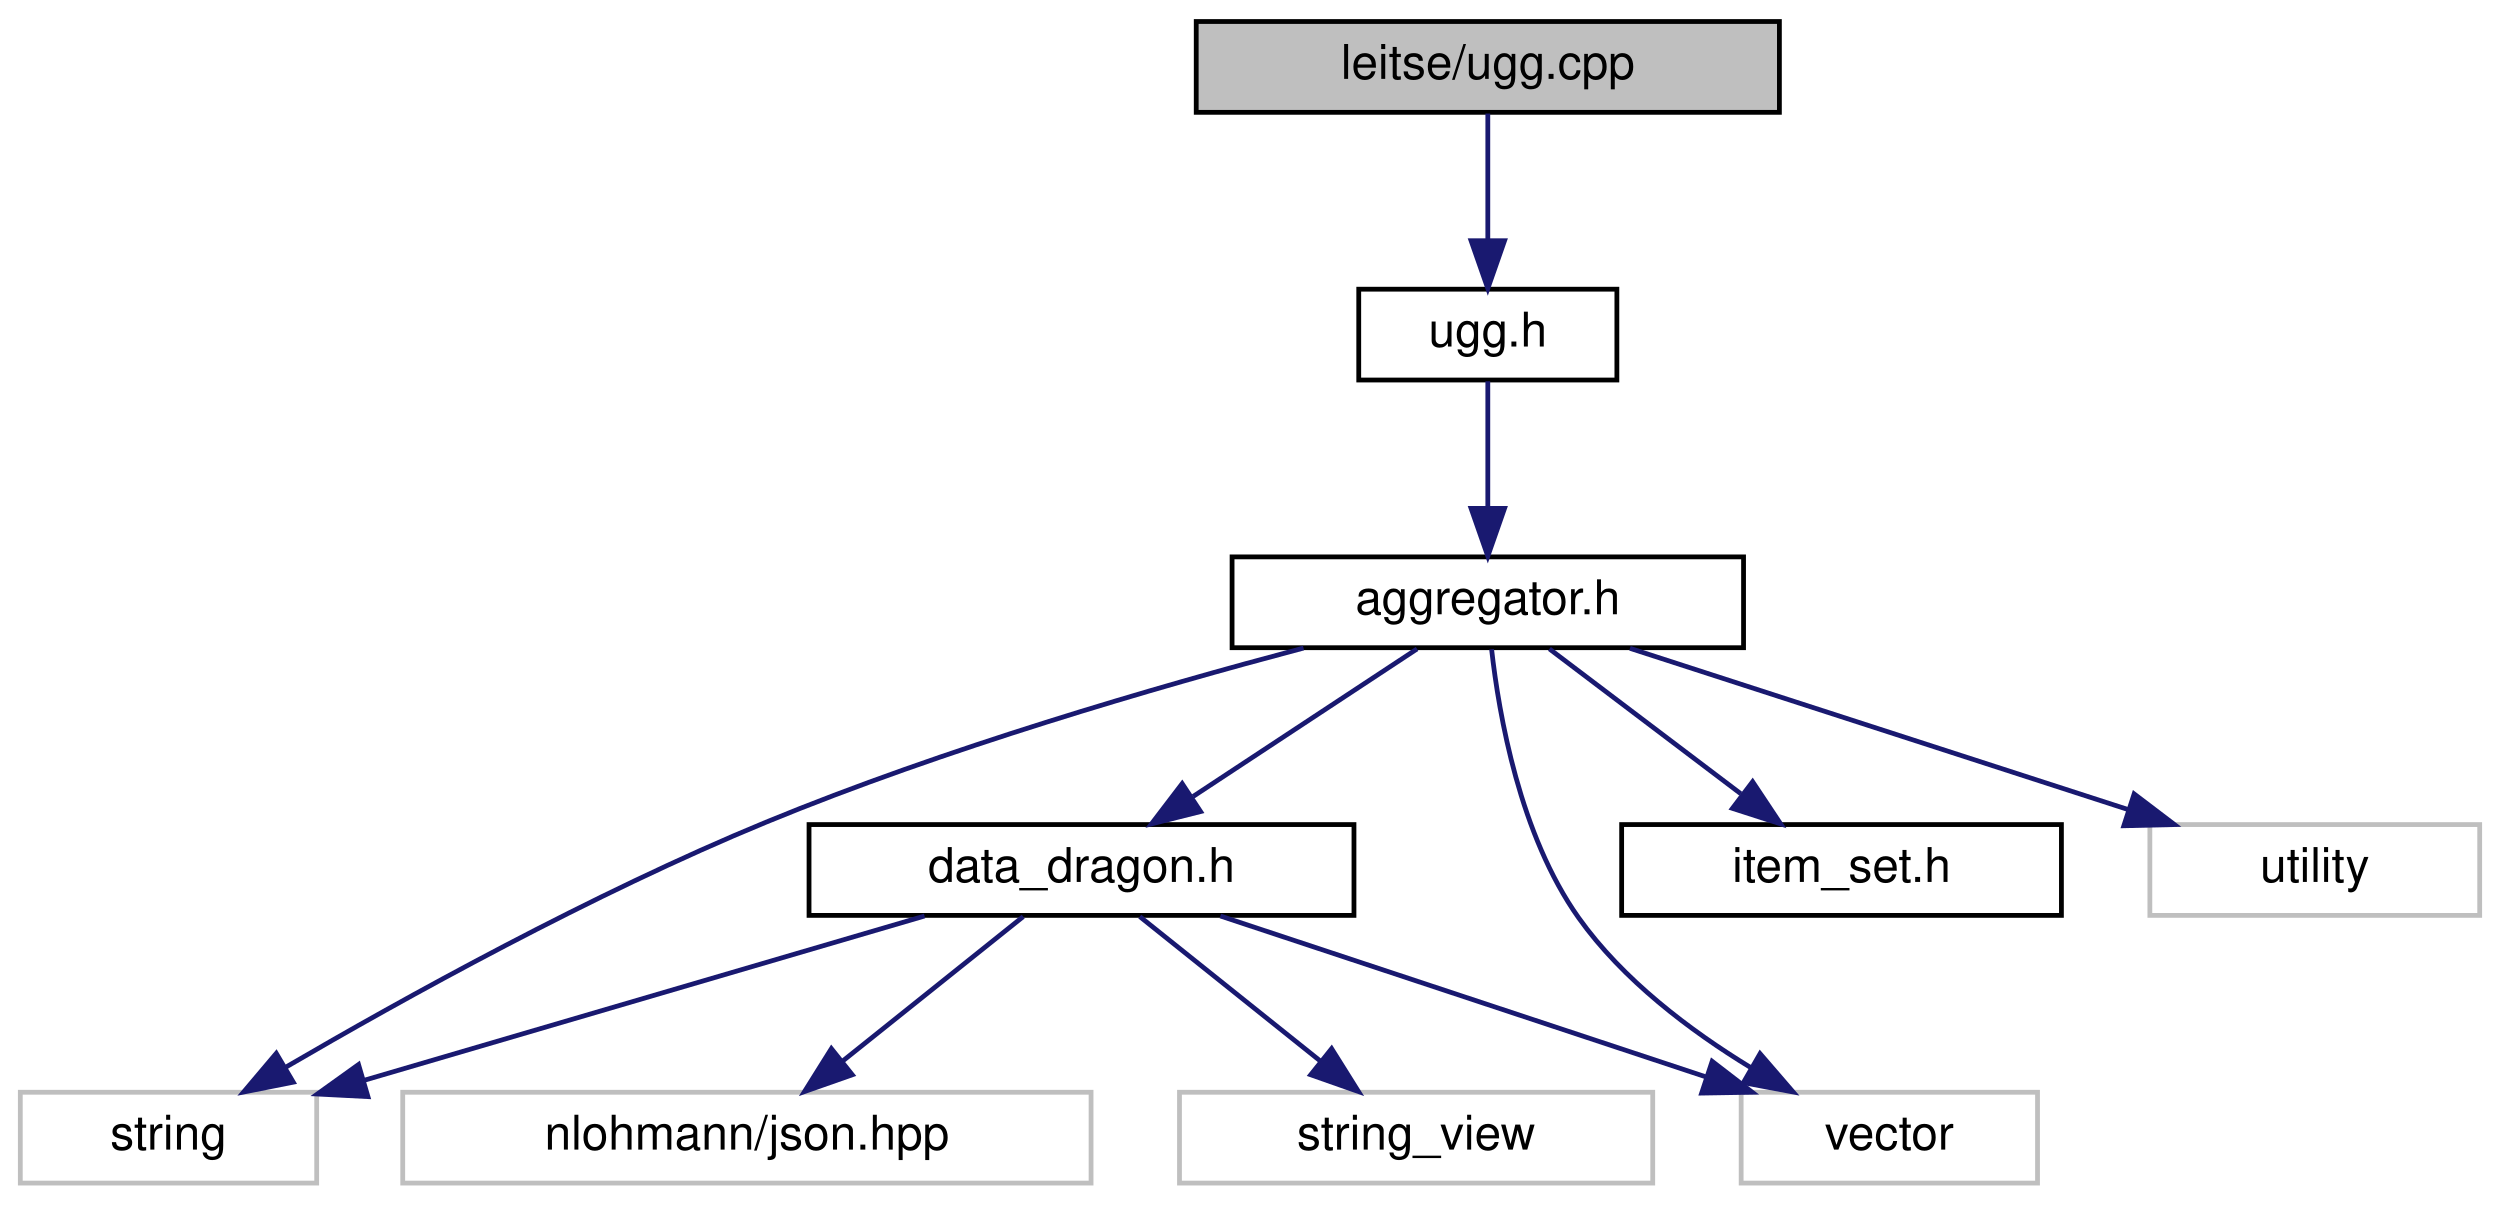
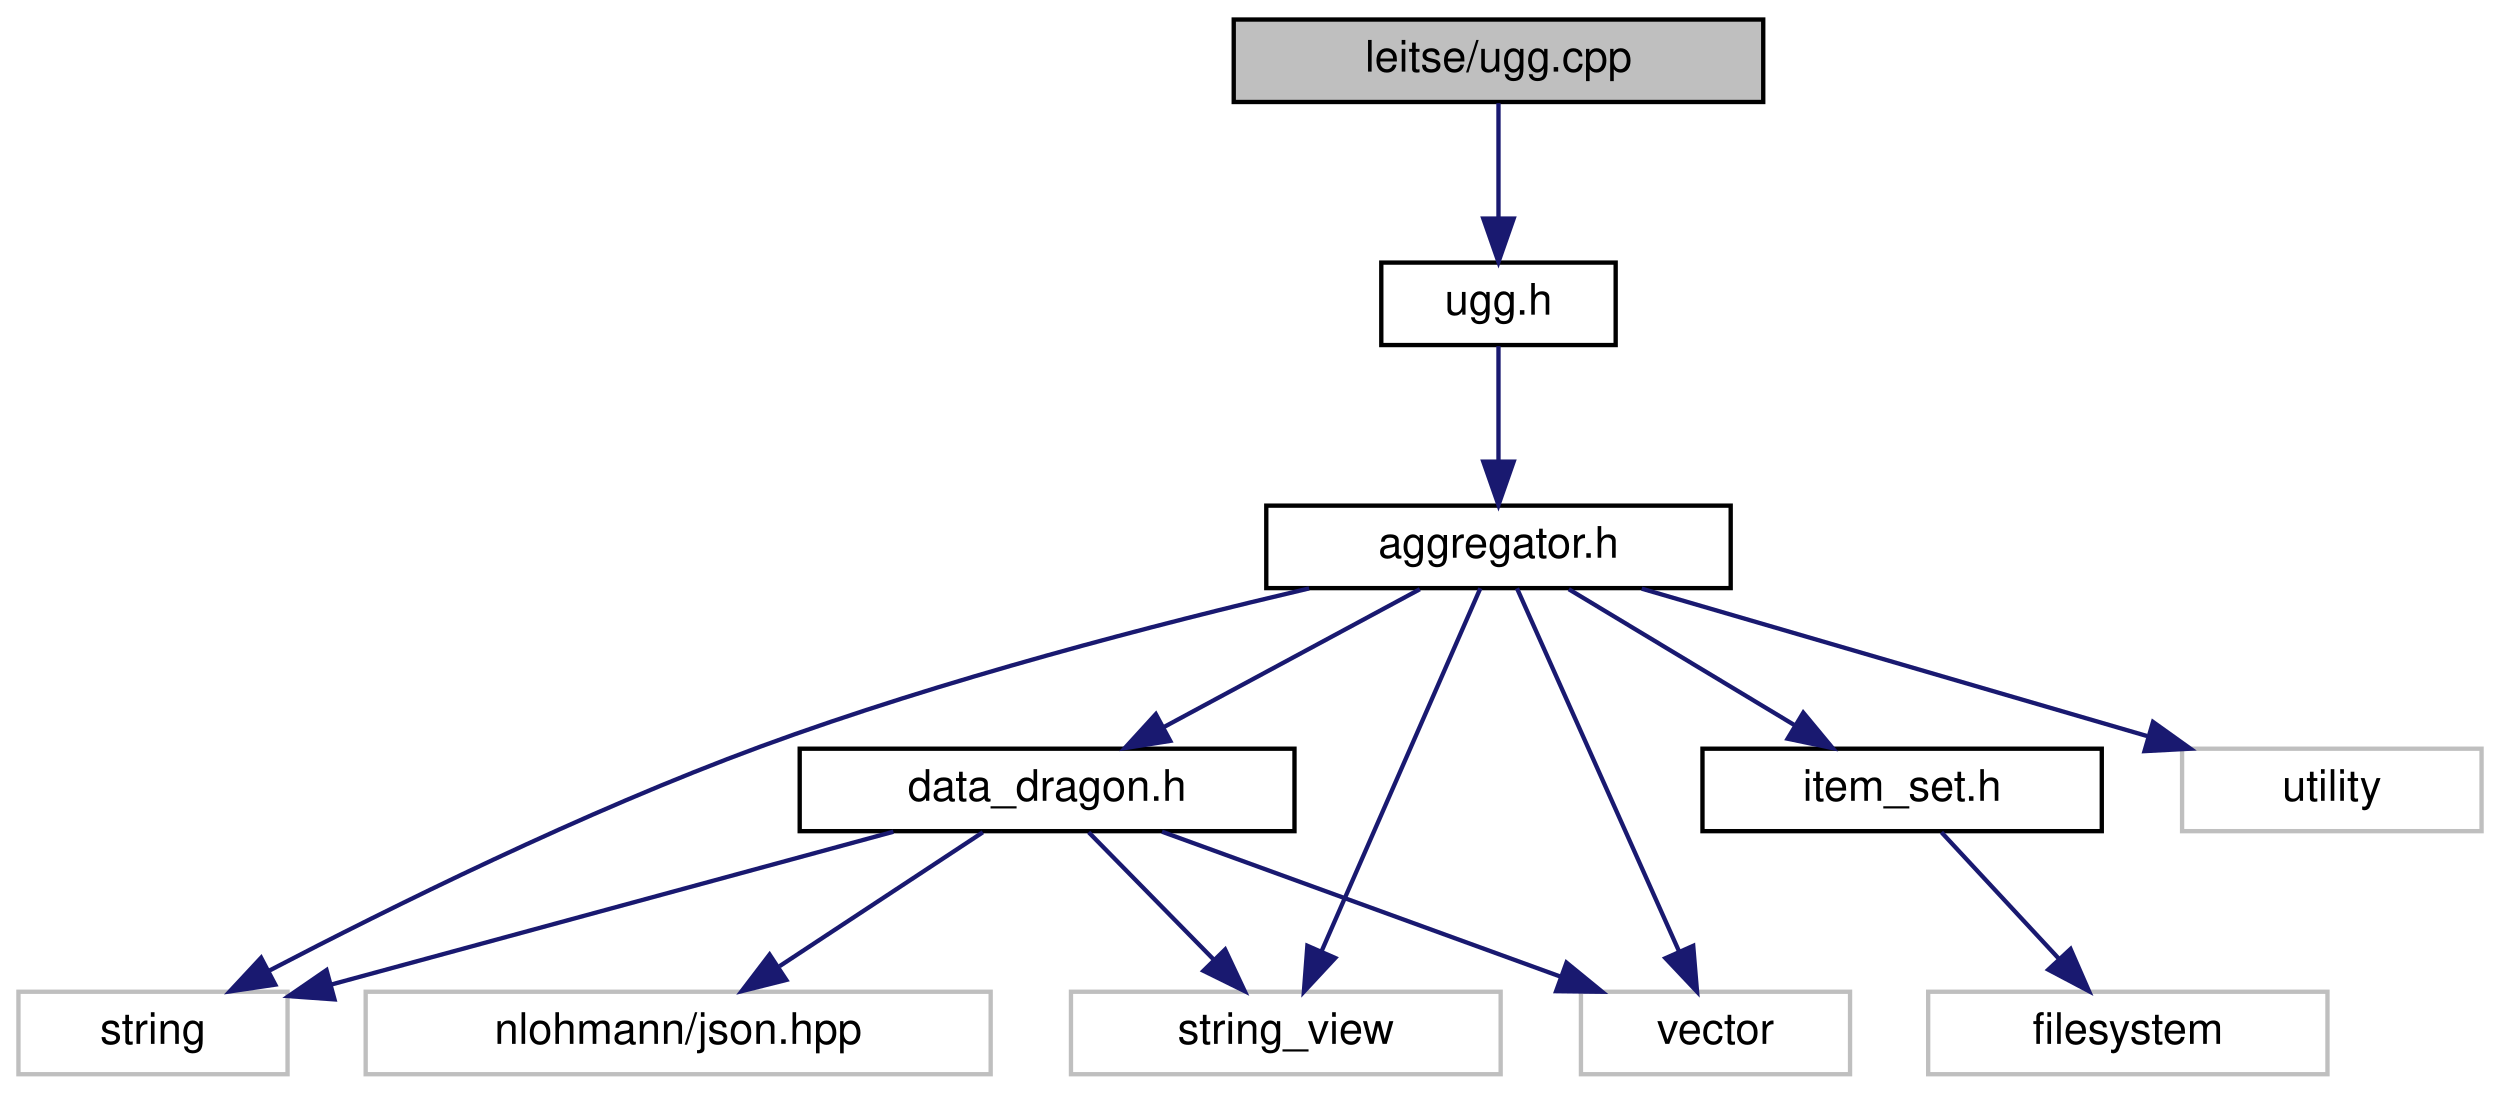
- <svg xmlns="http://www.w3.org/2000/svg" xmlns:xlink="http://www.w3.org/1999/xlink" width="523pt" height="252pt" viewBox="0.00 0.00 522.50 252.00">
+ <svg xmlns="http://www.w3.org/2000/svg" xmlns:xlink="http://www.w3.org/1999/xlink" width="576pt" height="252pt" viewBox="0.00 0.00 575.50 252.00">
  <g id="graph0" class="graph" transform="scale(1 1) rotate(0) translate(4 248)">
    <g id="node1" class="node">
      <g id="a_node1">
        <a xlink:title=" ">
-           <polygon fill="#bfbfbf" stroke="#000000" points="246,-224.5 246,-243.5 368,-243.5 368,-224.5 246,-224.5" />
-           <text text-anchor="middle" x="307" y="-231.5" font-family="Helvetica,sans-Serif" font-size="10.00" fill="#000000">leitse/ugg.cpp</text>
+           <polygon fill="#bfbfbf" stroke="#000000" points="280,-224.5 280,-243.5 402,-243.5 402,-224.5 280,-224.5" />
+           <text text-anchor="middle" x="341" y="-231.5" font-family="Helvetica,sans-Serif" font-size="10.00" fill="#000000">leitse/ugg.cpp</text>
        </a>
      </g>
    </g>
    <g id="node2" class="node">
      <g id="a_node2">
        <a xlink:href="ugg_8h.html" target="_top" xlink:title=" ">
-           <polygon fill="none" stroke="#000000" points="280,-168.5 280,-187.5 334,-187.5 334,-168.5 280,-168.5" />
-           <text text-anchor="middle" x="307" y="-175.5" font-family="Helvetica,sans-Serif" font-size="10.00" fill="#000000">ugg.h</text>
+           <polygon fill="none" stroke="#000000" points="314,-168.5 314,-187.5 368,-187.5 368,-168.5 314,-168.5" />
+           <text text-anchor="middle" x="341" y="-175.5" font-family="Helvetica,sans-Serif" font-size="10.00" fill="#000000">ugg.h</text>
        </a>
      </g>
    </g>
    <g id="edge1" class="edge">
-       <path fill="none" stroke="#191970" d="M307,-224.245C307,-216.938 307,-206.694 307,-197.705" />
-       <polygon fill="#191970" stroke="#191970" points="310.5,-197.643 307,-187.643 303.5,-197.643 310.5,-197.643" />
+       <path fill="none" stroke="#191970" d="M341,-224.245C341,-216.938 341,-206.694 341,-197.705" />
+       <polygon fill="#191970" stroke="#191970" points="344.5,-197.643 341,-187.643 337.5,-197.643 344.5,-197.643" />
    </g>
    <g id="node3" class="node">
      <g id="a_node3">
        <a xlink:href="aggregator_8h.html" target="_top" xlink:title=" ">
-           <polygon fill="none" stroke="#000000" points="253.5,-112.5 253.5,-131.5 360.5,-131.5 360.5,-112.5 253.5,-112.5" />
-           <text text-anchor="middle" x="307" y="-119.5" font-family="Helvetica,sans-Serif" font-size="10.00" fill="#000000">aggregator.h</text>
+           <polygon fill="none" stroke="#000000" points="287.5,-112.5 287.5,-131.5 394.5,-131.5 394.5,-112.5 287.5,-112.5" />
+           <text text-anchor="middle" x="341" y="-119.5" font-family="Helvetica,sans-Serif" font-size="10.00" fill="#000000">aggregator.h</text>
        </a>
      </g>
    </g>
    <g id="edge2" class="edge">
-       <path fill="none" stroke="#191970" d="M307,-168.245C307,-160.938 307,-150.694 307,-141.705" />
-       <polygon fill="#191970" stroke="#191970" points="310.5,-141.643 307,-131.643 303.5,-141.643 310.5,-141.643" />
+       <path fill="none" stroke="#191970" d="M341,-168.245C341,-160.938 341,-150.694 341,-141.705" />
+       <polygon fill="#191970" stroke="#191970" points="344.5,-141.643 341,-131.643 337.5,-141.643 344.5,-141.643" />
    </g>
    <g id="node4" class="node">
      <g id="a_node4">
        <a xlink:href="data__dragon_8h.html" target="_top" xlink:title=" ">
-           <polygon fill="none" stroke="#000000" points="165,-56.5 165,-75.5 279,-75.5 279,-56.5 165,-56.5" />
-           <text text-anchor="middle" x="222" y="-63.5" font-family="Helvetica,sans-Serif" font-size="10.00" fill="#000000">data_dragon.h</text>
+           <polygon fill="none" stroke="#000000" points="180,-56.5 180,-75.5 294,-75.5 294,-56.5 180,-56.5" />
+           <text text-anchor="middle" x="237" y="-63.5" font-family="Helvetica,sans-Serif" font-size="10.00" fill="#000000">data_dragon.h</text>
        </a>
      </g>
    </g>
    <g id="edge3" class="edge">
-       <path fill="none" stroke="#191970" d="M292.194,-112.246C279.274,-103.734 260.307,-91.237 245.345,-81.38" />
-       <polygon fill="#191970" stroke="#191970" points="246.912,-78.222 236.636,-75.643 243.061,-84.067 246.912,-78.222" />
+       <path fill="none" stroke="#191970" d="M322.885,-112.246C306.555,-103.453 282.329,-90.408 263.766,-80.412" />
+       <polygon fill="#191970" stroke="#191970" points="265.372,-77.302 254.908,-75.643 262.053,-83.465 265.372,-77.302" />
    </g>
    <g id="node6" class="node">
      <g id="a_node6">
        <a xlink:title=" ">
          <polygon fill="none" stroke="#bfbfbf" points="0,-.5 0,-19.5 62,-19.5 62,-.5 0,-.5" />
          <text text-anchor="middle" x="31" y="-7.5" font-family="Helvetica,sans-Serif" font-size="10.00" fill="#000000">string</text>
        </a>
      </g>
    </g>
-     <g id="edge9" class="edge">
-       <path fill="none" stroke="#191970" d="M268.445,-112.428C237.508,-104.234 193.248,-91.344 156,-76 119.783,-61.081 80.137,-39.11 55.416,-24.679" />
-       <polygon fill="#191970" stroke="#191970" points="57.102,-21.611 46.71,-19.548 53.548,-27.641 57.102,-21.611" />
+     <g id="edge10" class="edge">
+       <path fill="none" stroke="#191970" d="M297.374,-112.437C262.637,-104.29 213.04,-91.46 171,-76 130.392,-61.067 85.482,-38.809 57.747,-24.348" />
+       <polygon fill="#191970" stroke="#191970" points="59.167,-21.141 48.688,-19.583 55.909,-27.336 59.167,-21.141" />
+     </g>
+     <g id="node7" class="node">
+       <g id="a_node7">
+         <a xlink:title=" ">
+           <polygon fill="none" stroke="#bfbfbf" points="242.5,-.5 242.5,-19.5 341.5,-19.5 341.5,-.5 242.5,-.5" />
+           <text text-anchor="middle" x="292" y="-7.5" font-family="Helvetica,sans-Serif" font-size="10.00" fill="#000000">string_view</text>
+         </a>
+       </g>
+     </g>
+     <g id="edge11" class="edge">
+       <path fill="none" stroke="#191970" d="M336.822,-112.451C328.722,-93.936 310.751,-52.859 300.189,-28.719" />
+       <polygon fill="#191970" stroke="#191970" points="303.382,-27.284 296.167,-19.525 296.969,-30.089 303.382,-27.284" />
    </g>
    <g id="node8" class="node">
      <g id="a_node8">
        <a xlink:title=" ">
          <polygon fill="none" stroke="#bfbfbf" points="360,-.5 360,-19.5 422,-19.5 422,-.5 360,-.5" />
          <text text-anchor="middle" x="391" y="-7.5" font-family="Helvetica,sans-Serif" font-size="10.00" fill="#000000">vector</text>
        </a>
      </g>
    </g>
-     <g id="edge11" class="edge">
-       <path fill="none" stroke="#191970" d="M307.794,-112.171C309.325,-98.453 313.709,-73.303 326,-56 335.212,-43.031 349.276,-32.427 361.968,-24.682" />
-       <polygon fill="#191970" stroke="#191970" points="363.956,-27.576 370.878,-19.555 360.465,-21.508 363.956,-27.576" />
+     <g id="edge13" class="edge">
+       <path fill="none" stroke="#191970" d="M345.263,-112.451C353.529,-93.936 371.866,-52.859 382.643,-28.719" />
+       <polygon fill="#191970" stroke="#191970" points="385.867,-30.083 386.748,-19.525 379.475,-27.23 385.867,-30.083" />
    </g>
    <g id="node9" class="node">
      <g id="a_node9">
        <a xlink:href="item__set_8h.html" target="_top" xlink:title=" ">
-           <polygon fill="none" stroke="#000000" points="335,-56.5 335,-75.5 427,-75.5 427,-56.5 335,-56.5" />
-           <text text-anchor="middle" x="381" y="-63.5" font-family="Helvetica,sans-Serif" font-size="10.00" fill="#000000">item_set.h</text>
+           <polygon fill="none" stroke="#000000" points="388,-56.5 388,-75.5 480,-75.5 480,-56.5 388,-56.5" />
+           <text text-anchor="middle" x="434" y="-63.5" font-family="Helvetica,sans-Serif" font-size="10.00" fill="#000000">item_set.h</text>
        </a>
      </g>
    </g>
    <g id="edge8" class="edge">
-       <path fill="none" stroke="#191970" d="M319.89,-112.246C330.925,-103.894 347.029,-91.708 359.935,-81.941" />
-       <polygon fill="#191970" stroke="#191970" points="362.396,-84.468 368.258,-75.643 358.172,-78.886 362.396,-84.468" />
+       <path fill="none" stroke="#191970" d="M357.199,-112.246C371.602,-103.573 392.873,-90.764 409.38,-80.825" />
+       <polygon fill="#191970" stroke="#191970" points="411.225,-83.8 417.986,-75.643 407.614,-77.803 411.225,-83.8" />
    </g>
-     <g id="node10" class="node">
-       <g id="a_node10">
+     <g id="node11" class="node">
+       <g id="a_node11">
        <a xlink:title=" ">
-           <polygon fill="none" stroke="#bfbfbf" points="445.5,-56.5 445.5,-75.5 514.5,-75.5 514.5,-56.5 445.5,-56.5" />
-           <text text-anchor="middle" x="480" y="-63.5" font-family="Helvetica,sans-Serif" font-size="10.00" fill="#000000">utility</text>
+           <polygon fill="none" stroke="#bfbfbf" points="498.5,-56.5 498.5,-75.5 567.5,-75.5 567.5,-56.5 498.5,-56.5" />
+           <text text-anchor="middle" x="533" y="-63.5" font-family="Helvetica,sans-Serif" font-size="10.00" fill="#000000">utility</text>
        </a>
      </g>
    </g>
-     <g id="edge10" class="edge">
-       <path fill="none" stroke="#191970" d="M336.74,-112.373C365.507,-103.061 409.27,-88.895 440.856,-78.671" />
-       <polygon fill="#191970" stroke="#191970" points="442.212,-81.911 450.648,-75.501 440.056,-75.251 442.212,-81.911" />
+     <g id="edge12" class="edge">
+       <path fill="none" stroke="#191970" d="M374.006,-112.373C406.209,-102.981 455.344,-88.65 490.464,-78.406" />
+       <polygon fill="#191970" stroke="#191970" points="491.805,-81.661 500.425,-75.501 489.845,-74.941 491.805,-81.661" />
    </g>
    <g id="node5" class="node">
      <g id="a_node5">
        <a xlink:title=" ">
          <polygon fill="none" stroke="#bfbfbf" points="80,-.5 80,-19.5 224,-19.5 224,-.5 80,-.5" />
          <text text-anchor="middle" x="152" y="-7.5" font-family="Helvetica,sans-Serif" font-size="10.00" fill="#000000">nlohmann/json.hpp</text>
        </a>
      </g>
    </g>
    <g id="edge4" class="edge">
-       <path fill="none" stroke="#191970" d="M209.807,-56.245C199.368,-47.894 184.135,-35.708 171.926,-25.941" />
-       <polygon fill="#191970" stroke="#191970" points="174.048,-23.157 164.053,-19.643 169.676,-28.623 174.048,-23.157" />
+       <path fill="none" stroke="#191970" d="M222.194,-56.245C209.274,-47.734 190.307,-35.237 175.345,-25.38" />
+       <polygon fill="#191970" stroke="#191970" points="176.912,-22.222 166.636,-19.643 173.061,-28.067 176.912,-22.222" />
    </g>
    <g id="edge5" class="edge">
-       <path fill="none" stroke="#191970" d="M189.166,-56.373C156.742,-46.867 107.064,-32.301 72.05,-22.036" />
-       <polygon fill="#191970" stroke="#191970" points="72.722,-18.585 62.141,-19.13 70.752,-25.302 72.722,-18.585" />
+       <path fill="none" stroke="#191970" d="M201.587,-56.373C165.578,-46.584 109.836,-31.431 71.95,-21.132" />
+       <polygon fill="#191970" stroke="#191970" points="72.816,-17.74 62.248,-18.494 70.979,-24.495 72.816,-17.74" />
    </g>
-     <g id="node7" class="node">
-       <g id="a_node7">
+     <g id="edge6" class="edge">
+       <path fill="none" stroke="#191970" d="M246.58,-56.245C254.546,-48.135 266.064,-36.407 275.508,-26.792" />
+       <polygon fill="#191970" stroke="#191970" points="278.019,-29.23 282.529,-19.643 273.025,-24.325 278.019,-29.23" />
+     </g>
+     <g id="edge7" class="edge">
+       <path fill="none" stroke="#191970" d="M263.474,-56.373C288.86,-47.142 327.365,-33.14 355.422,-22.938" />
+       <polygon fill="#191970" stroke="#191970" points="356.67,-26.208 364.872,-19.501 354.278,-19.629 356.67,-26.208" />
+     </g>
+     <g id="node10" class="node">
+       <g id="a_node10">
        <a xlink:title=" ">
-           <polygon fill="none" stroke="#bfbfbf" points="242.5,-.5 242.5,-19.5 341.5,-19.5 341.5,-.5 242.5,-.5" />
-           <text text-anchor="middle" x="292" y="-7.5" font-family="Helvetica,sans-Serif" font-size="10.00" fill="#000000">string_view</text>
+           <polygon fill="none" stroke="#bfbfbf" points="440,-.5 440,-19.5 532,-19.5 532,-.5 440,-.5" />
+           <text text-anchor="middle" x="486" y="-7.5" font-family="Helvetica,sans-Serif" font-size="10.00" fill="#000000">filesystem</text>
        </a>
      </g>
    </g>
-     <g id="edge6" class="edge">
-       <path fill="none" stroke="#191970" d="M234.193,-56.245C244.632,-47.894 259.865,-35.708 272.074,-25.941" />
-       <polygon fill="#191970" stroke="#191970" points="274.324,-28.623 279.947,-19.643 269.952,-23.157 274.324,-28.623" />
-     </g>
-     <g id="edge7" class="edge">
-       <path fill="none" stroke="#191970" d="M251.052,-56.373C279.154,-47.061 321.905,-32.895 352.761,-22.671" />
-       <polygon fill="#191970" stroke="#191970" points="353.935,-25.969 362.327,-19.501 351.734,-19.324 353.935,-25.969" />
+     <g id="edge9" class="edge">
+       <path fill="none" stroke="#191970" d="M443.058,-56.245C450.514,-48.215 461.263,-36.639 470.142,-27.078" />
+       <polygon fill="#191970" stroke="#191970" points="472.806,-29.352 477.046,-19.643 467.677,-24.589 472.806,-29.352" />
    </g>
  </g>
</svg>
